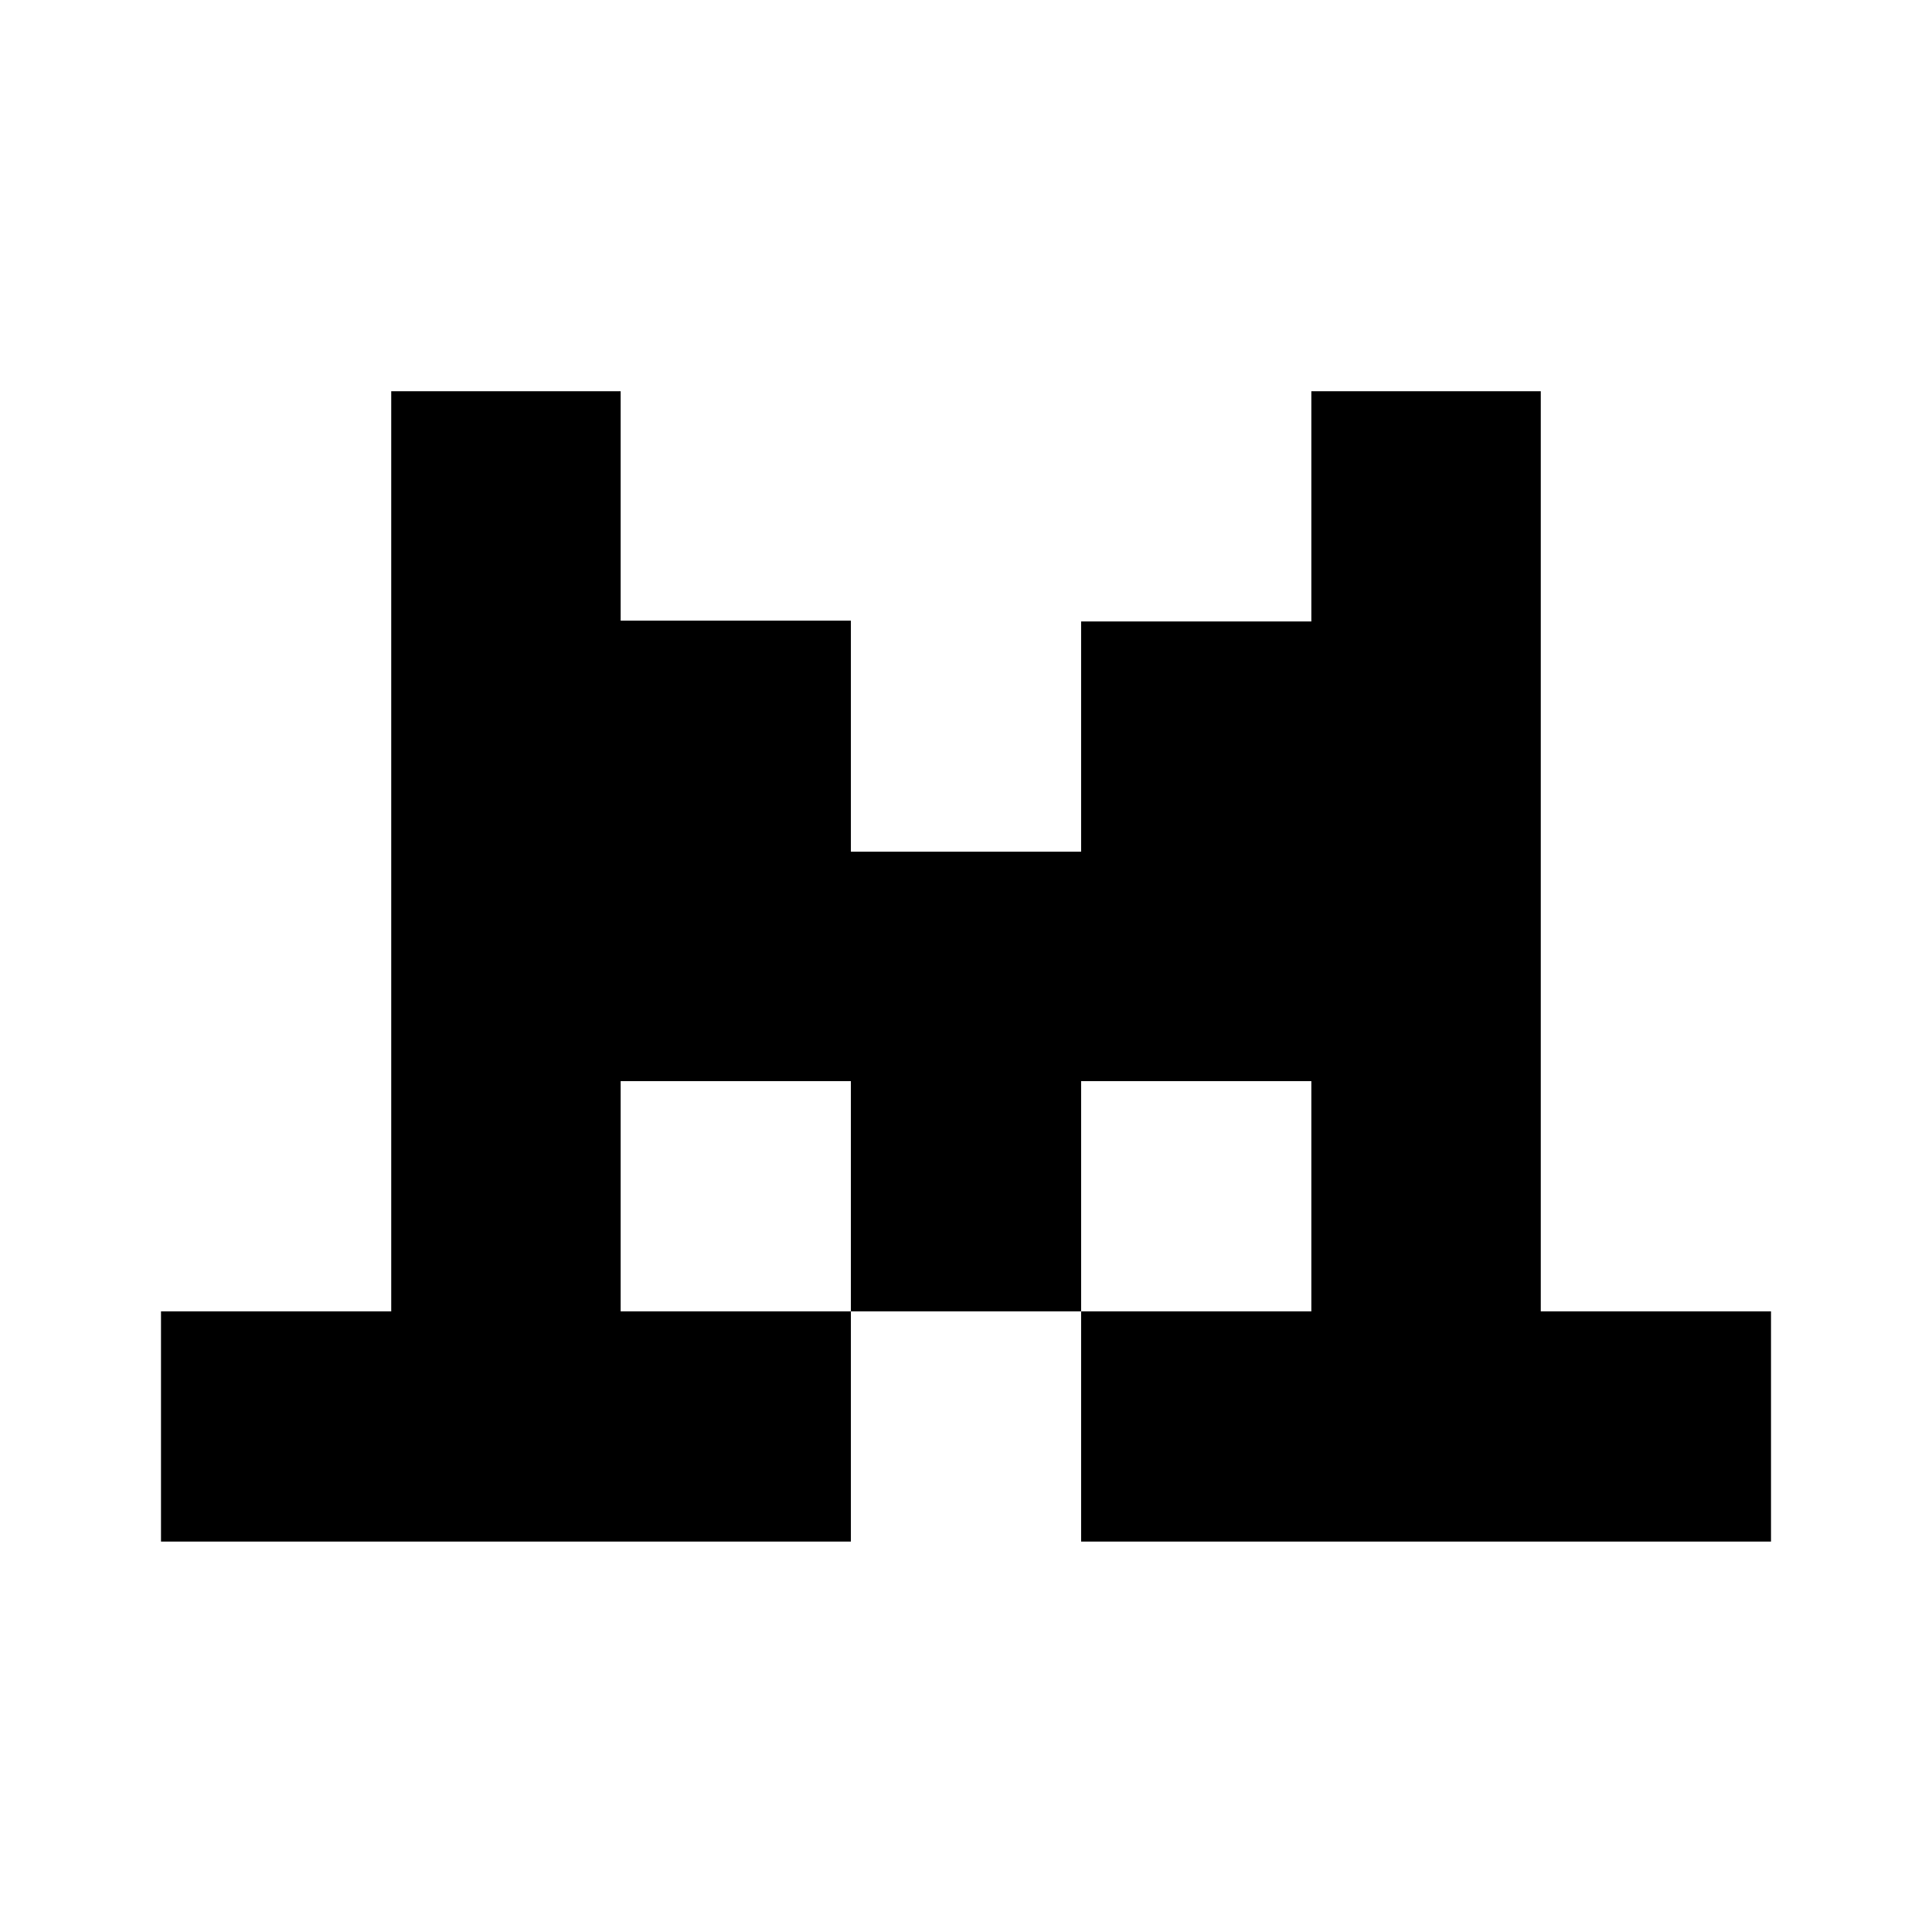
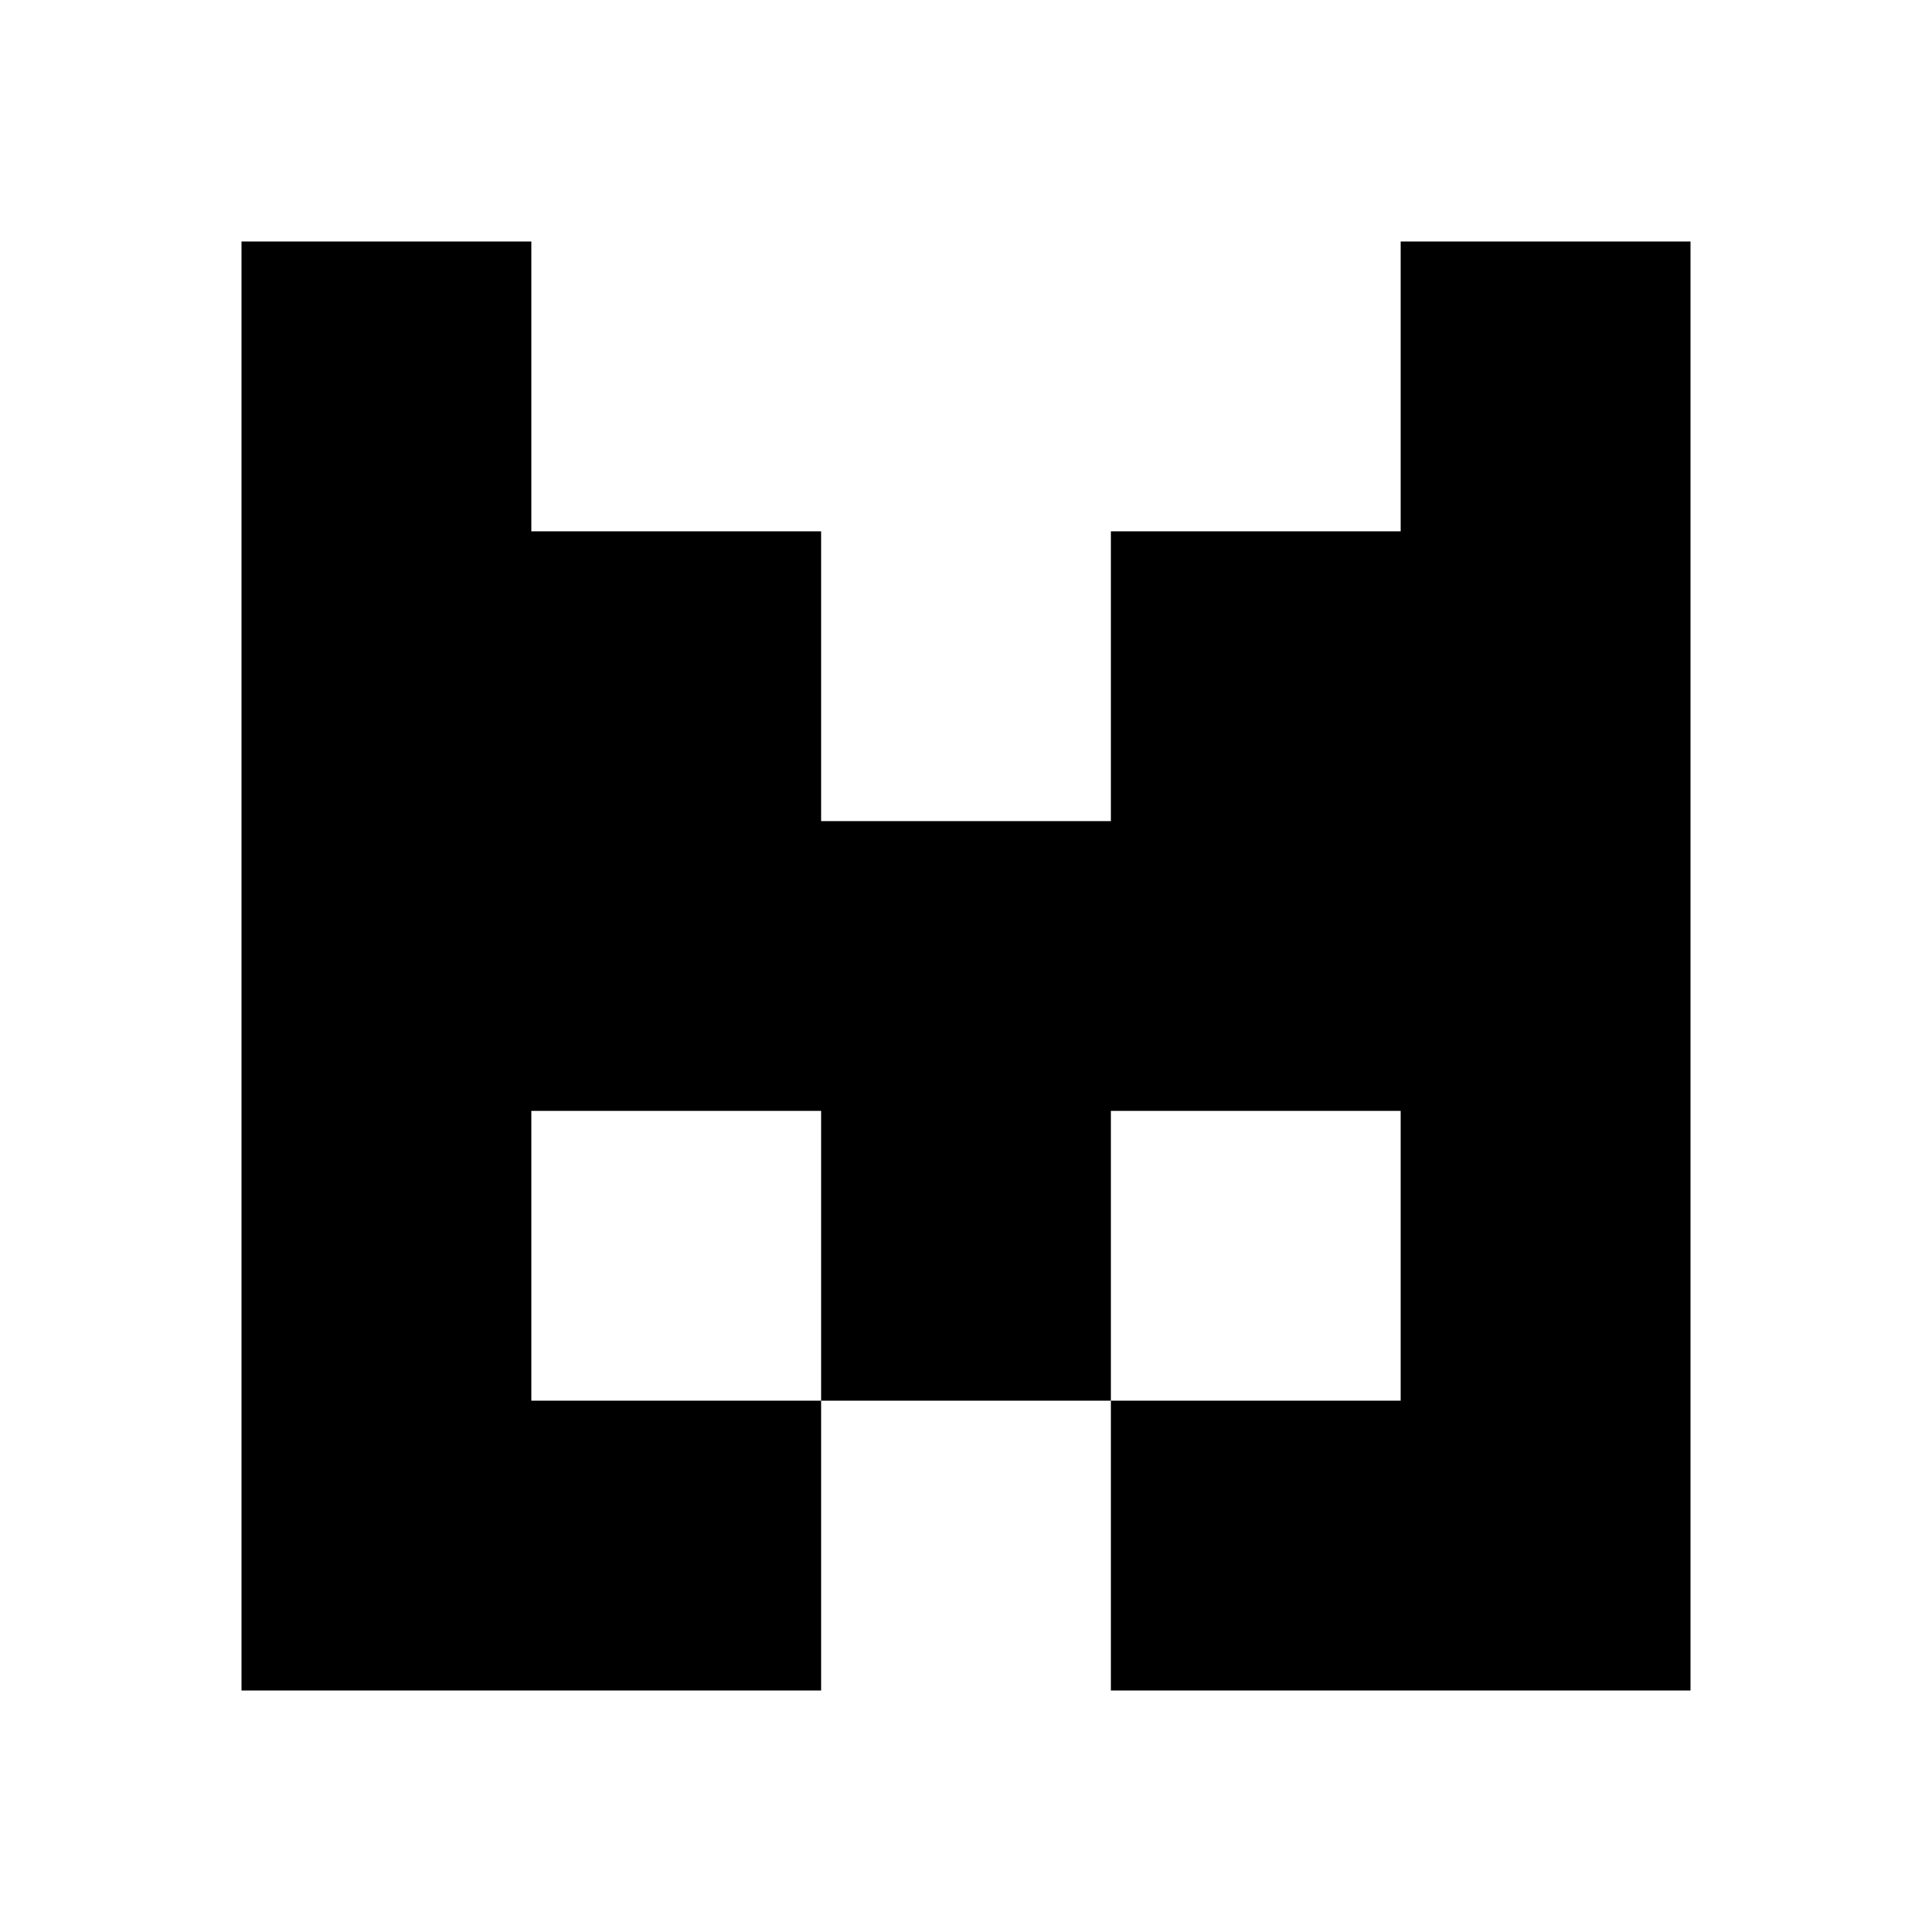
<svg xmlns="http://www.w3.org/2000/svg" viewBox="0 0 24 24" fill="currentColor" fill-rule="evenodd">
-   <path fill-rule="nonzero" d="M16.29 4.86v2.86h-2.86v2.86h-2.86V7.71H7.71V4.86H4.86v11.43H2v2.86h8.57v-2.86H7.71v-2.86h2.86v2.86h2.86v-2.86h2.86v2.86h-2.86v2.86H22v-2.86h-2.86V4.86z" />
+   <path fill-rule="nonzero" d="M 3 3 L 3 6.6 L 3 10.2 L 3 13.8 L 3 17.4 L 3 21 L 6.6 21 L 10.2 21 L 10.2 17.4 L 6.6 17.4 L 6.6 13.8 L 10.2 13.8 L 10.2 17.4 L 13.8 17.4 L 13.8 13.8 L 17.4 13.8 L 17.4 17.4 L 13.8 17.4 L 13.8 21 L 17.4 21 L 21 21 L 21 17.4 L 21 13.8 L 21 10.2 L 21 6.6 L 21 3 L 17.4 3 L 17.4 6.6 L 13.8 6.6 L 13.8 10.2 L 10.2 10.2 L 10.2 6.6 L 6.6 6.6 L 6.6 3 L 3 3 z " />
</svg>
